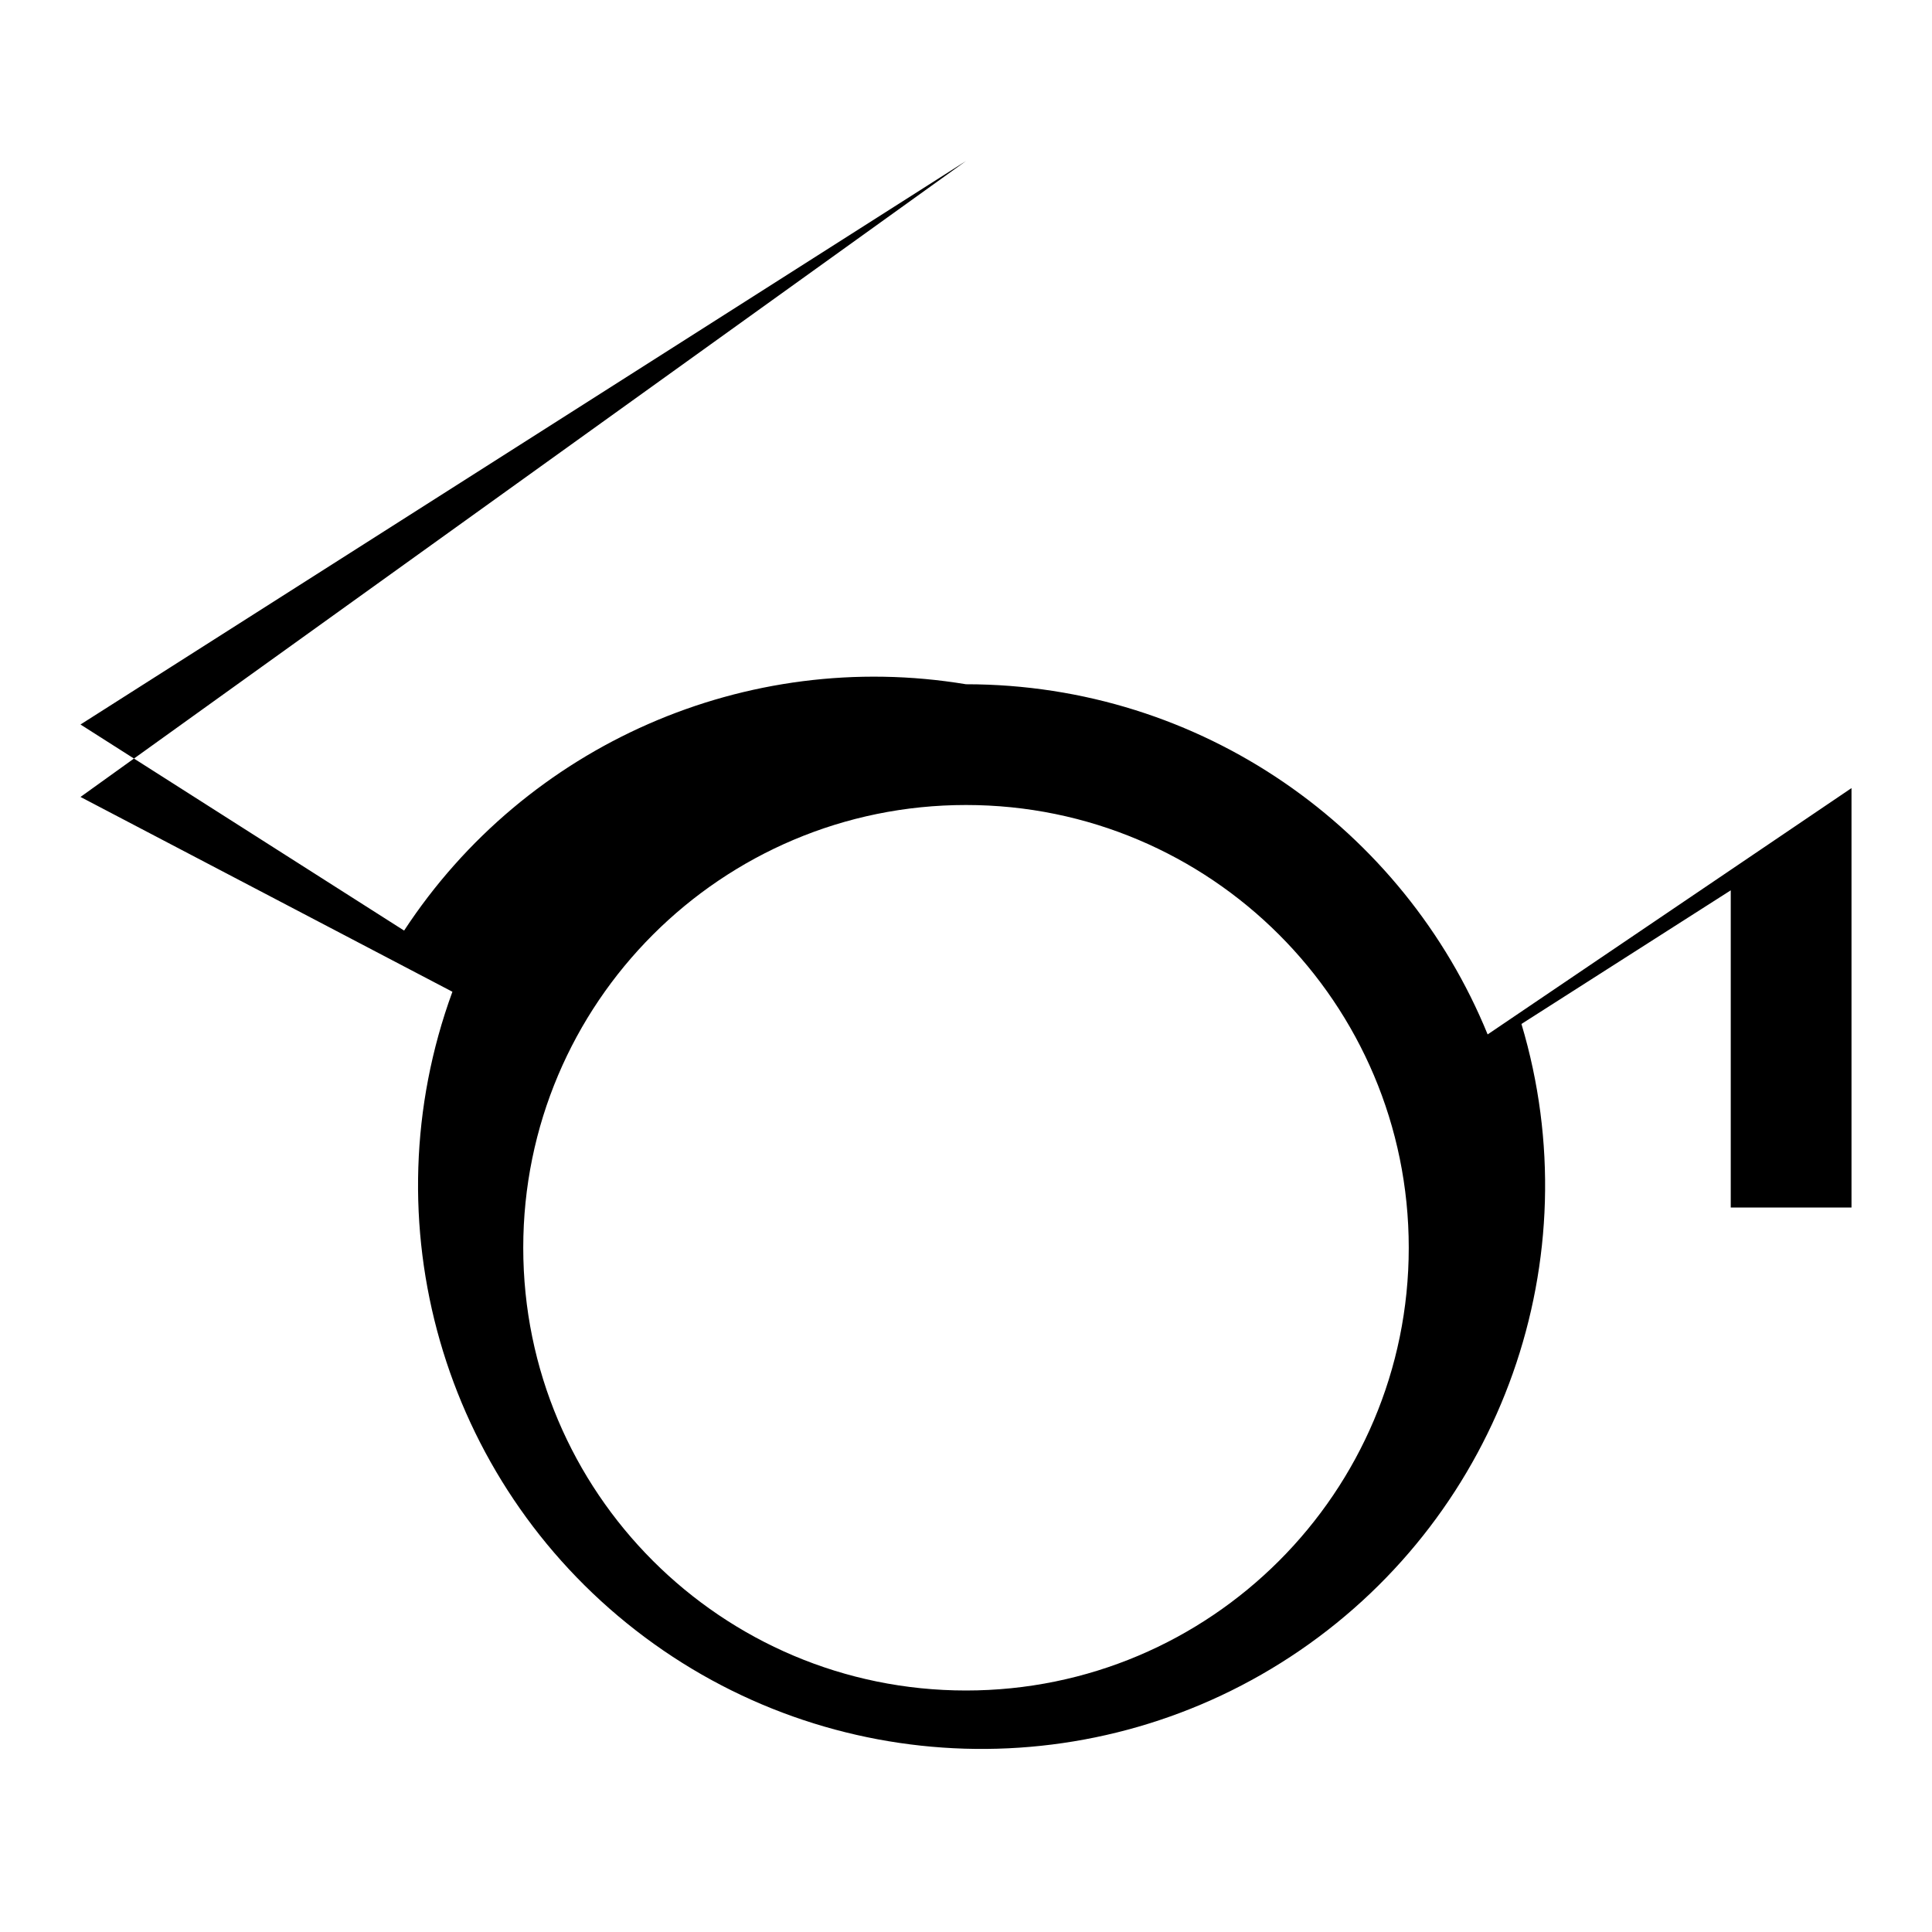
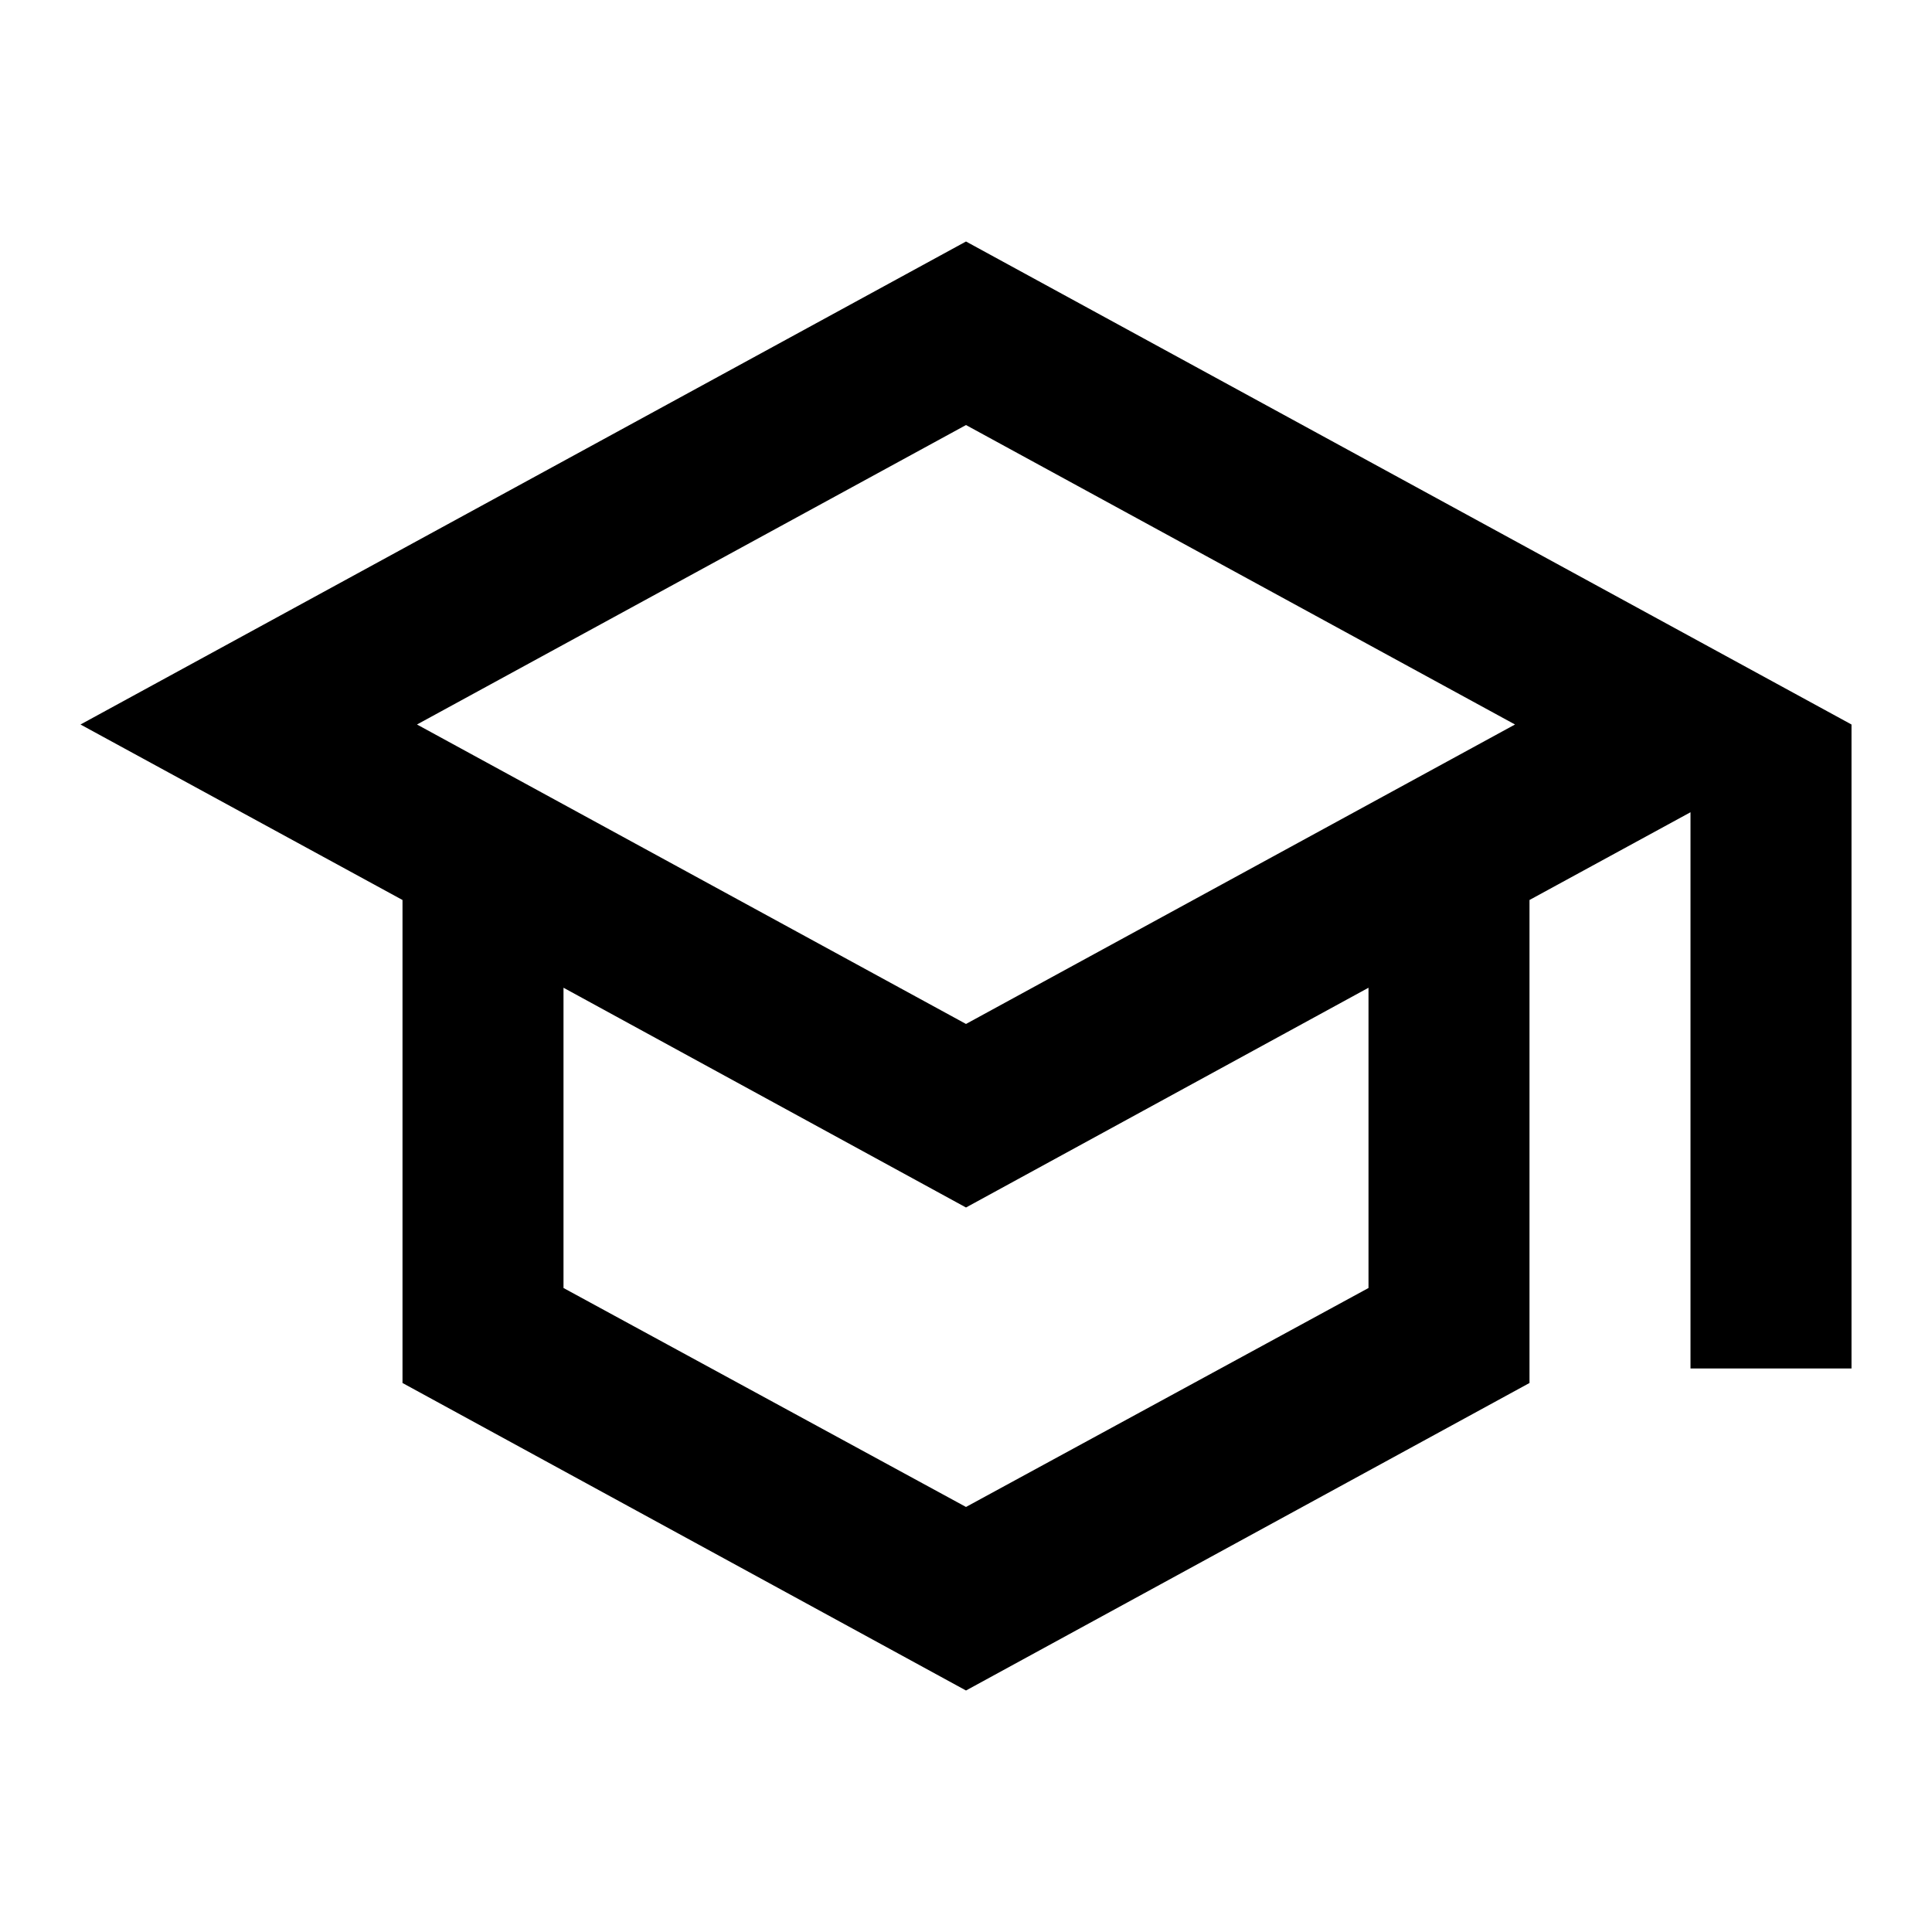
<svg xmlns="http://www.w3.org/2000/svg" viewBox="0 0 24 24" fill="currentColor" aria-hidden="true">
-   <path d="M12 2 1 9l4.02 2.56A6.98 6.98 0 0 1 12 8.5c2.93 0 5.44 1.8 6.48 4.35L23 9.79V15h-1.5v-3.94l-2.6 1.66a7 7 0 1 1-13.28-.4L1 9.9 12 2Zm0 8a5.5 5.5 0 1 0 0 11 5.5 5.5 0 0 0 0-11Z" />
+   <path d="M12 3 1 9l4 2.18v6L12 21l7-3.82v-6l2-1.09V17h2V9L12 3zm6.82 6L12 12.72 5.18 9 12 5.28 18.82 9zM17 16l-5 2.72L7 16v-3.73L12 15l5-2.73V16z" />
</svg>
